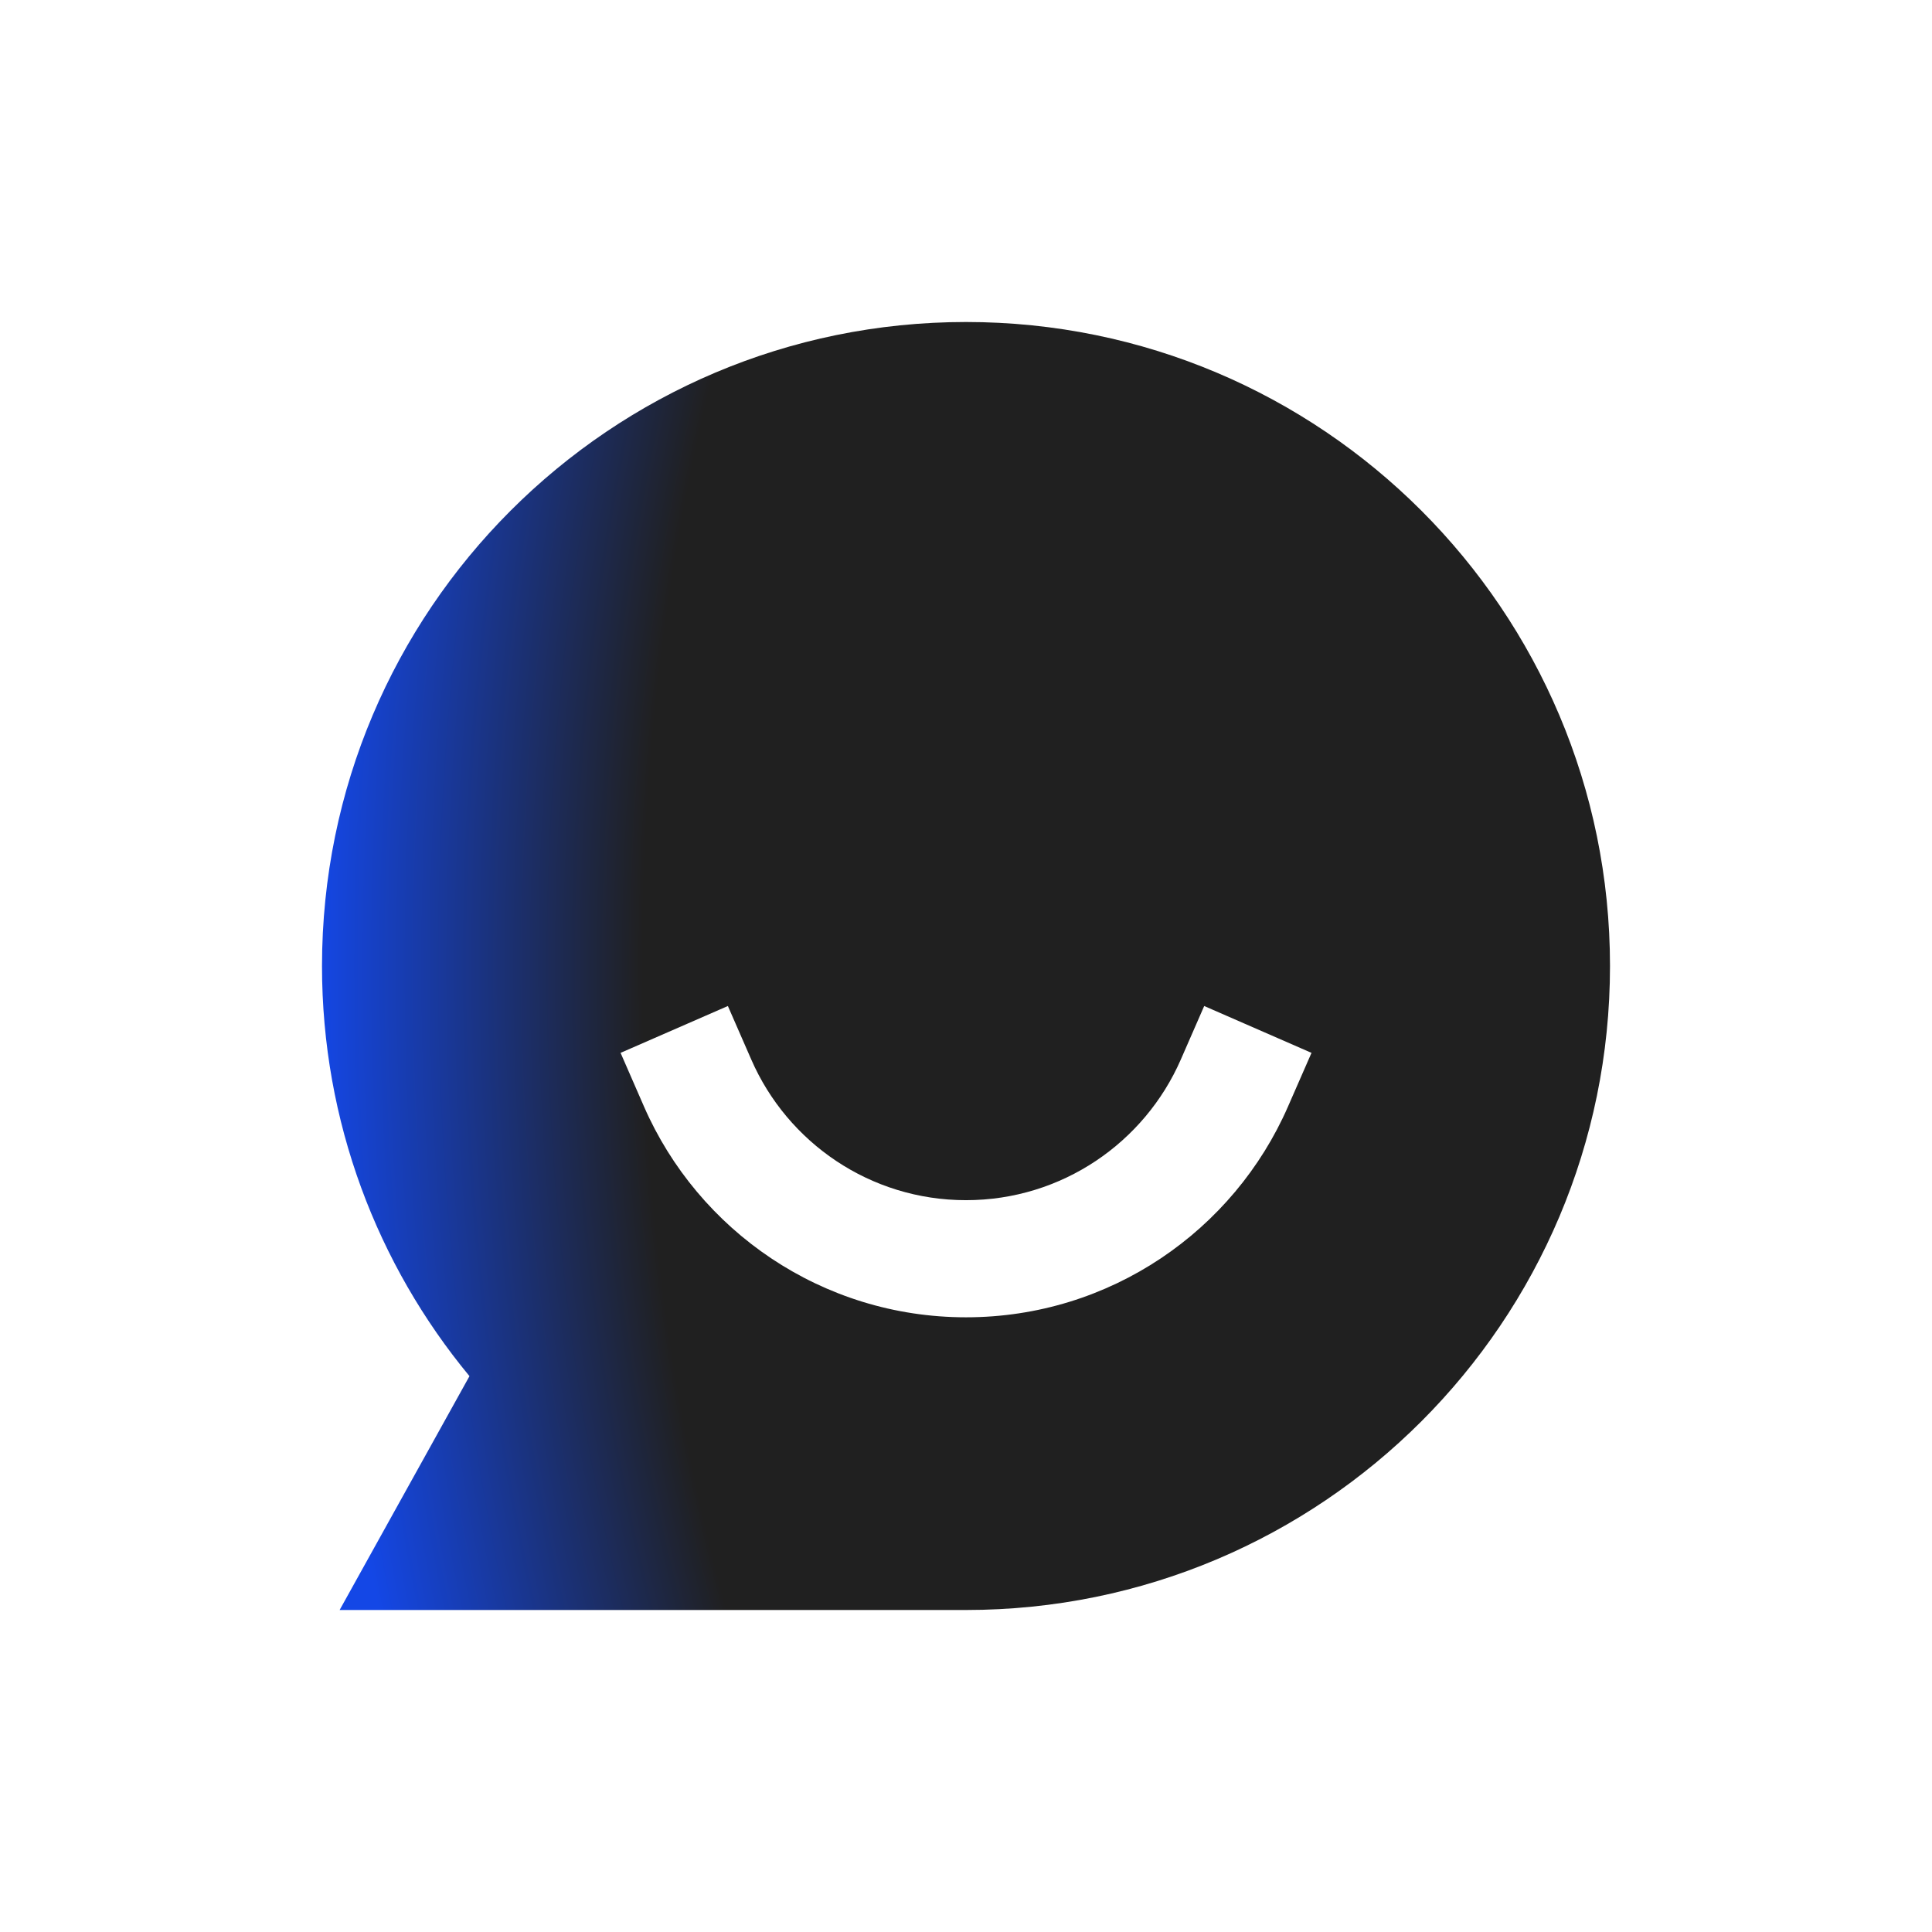
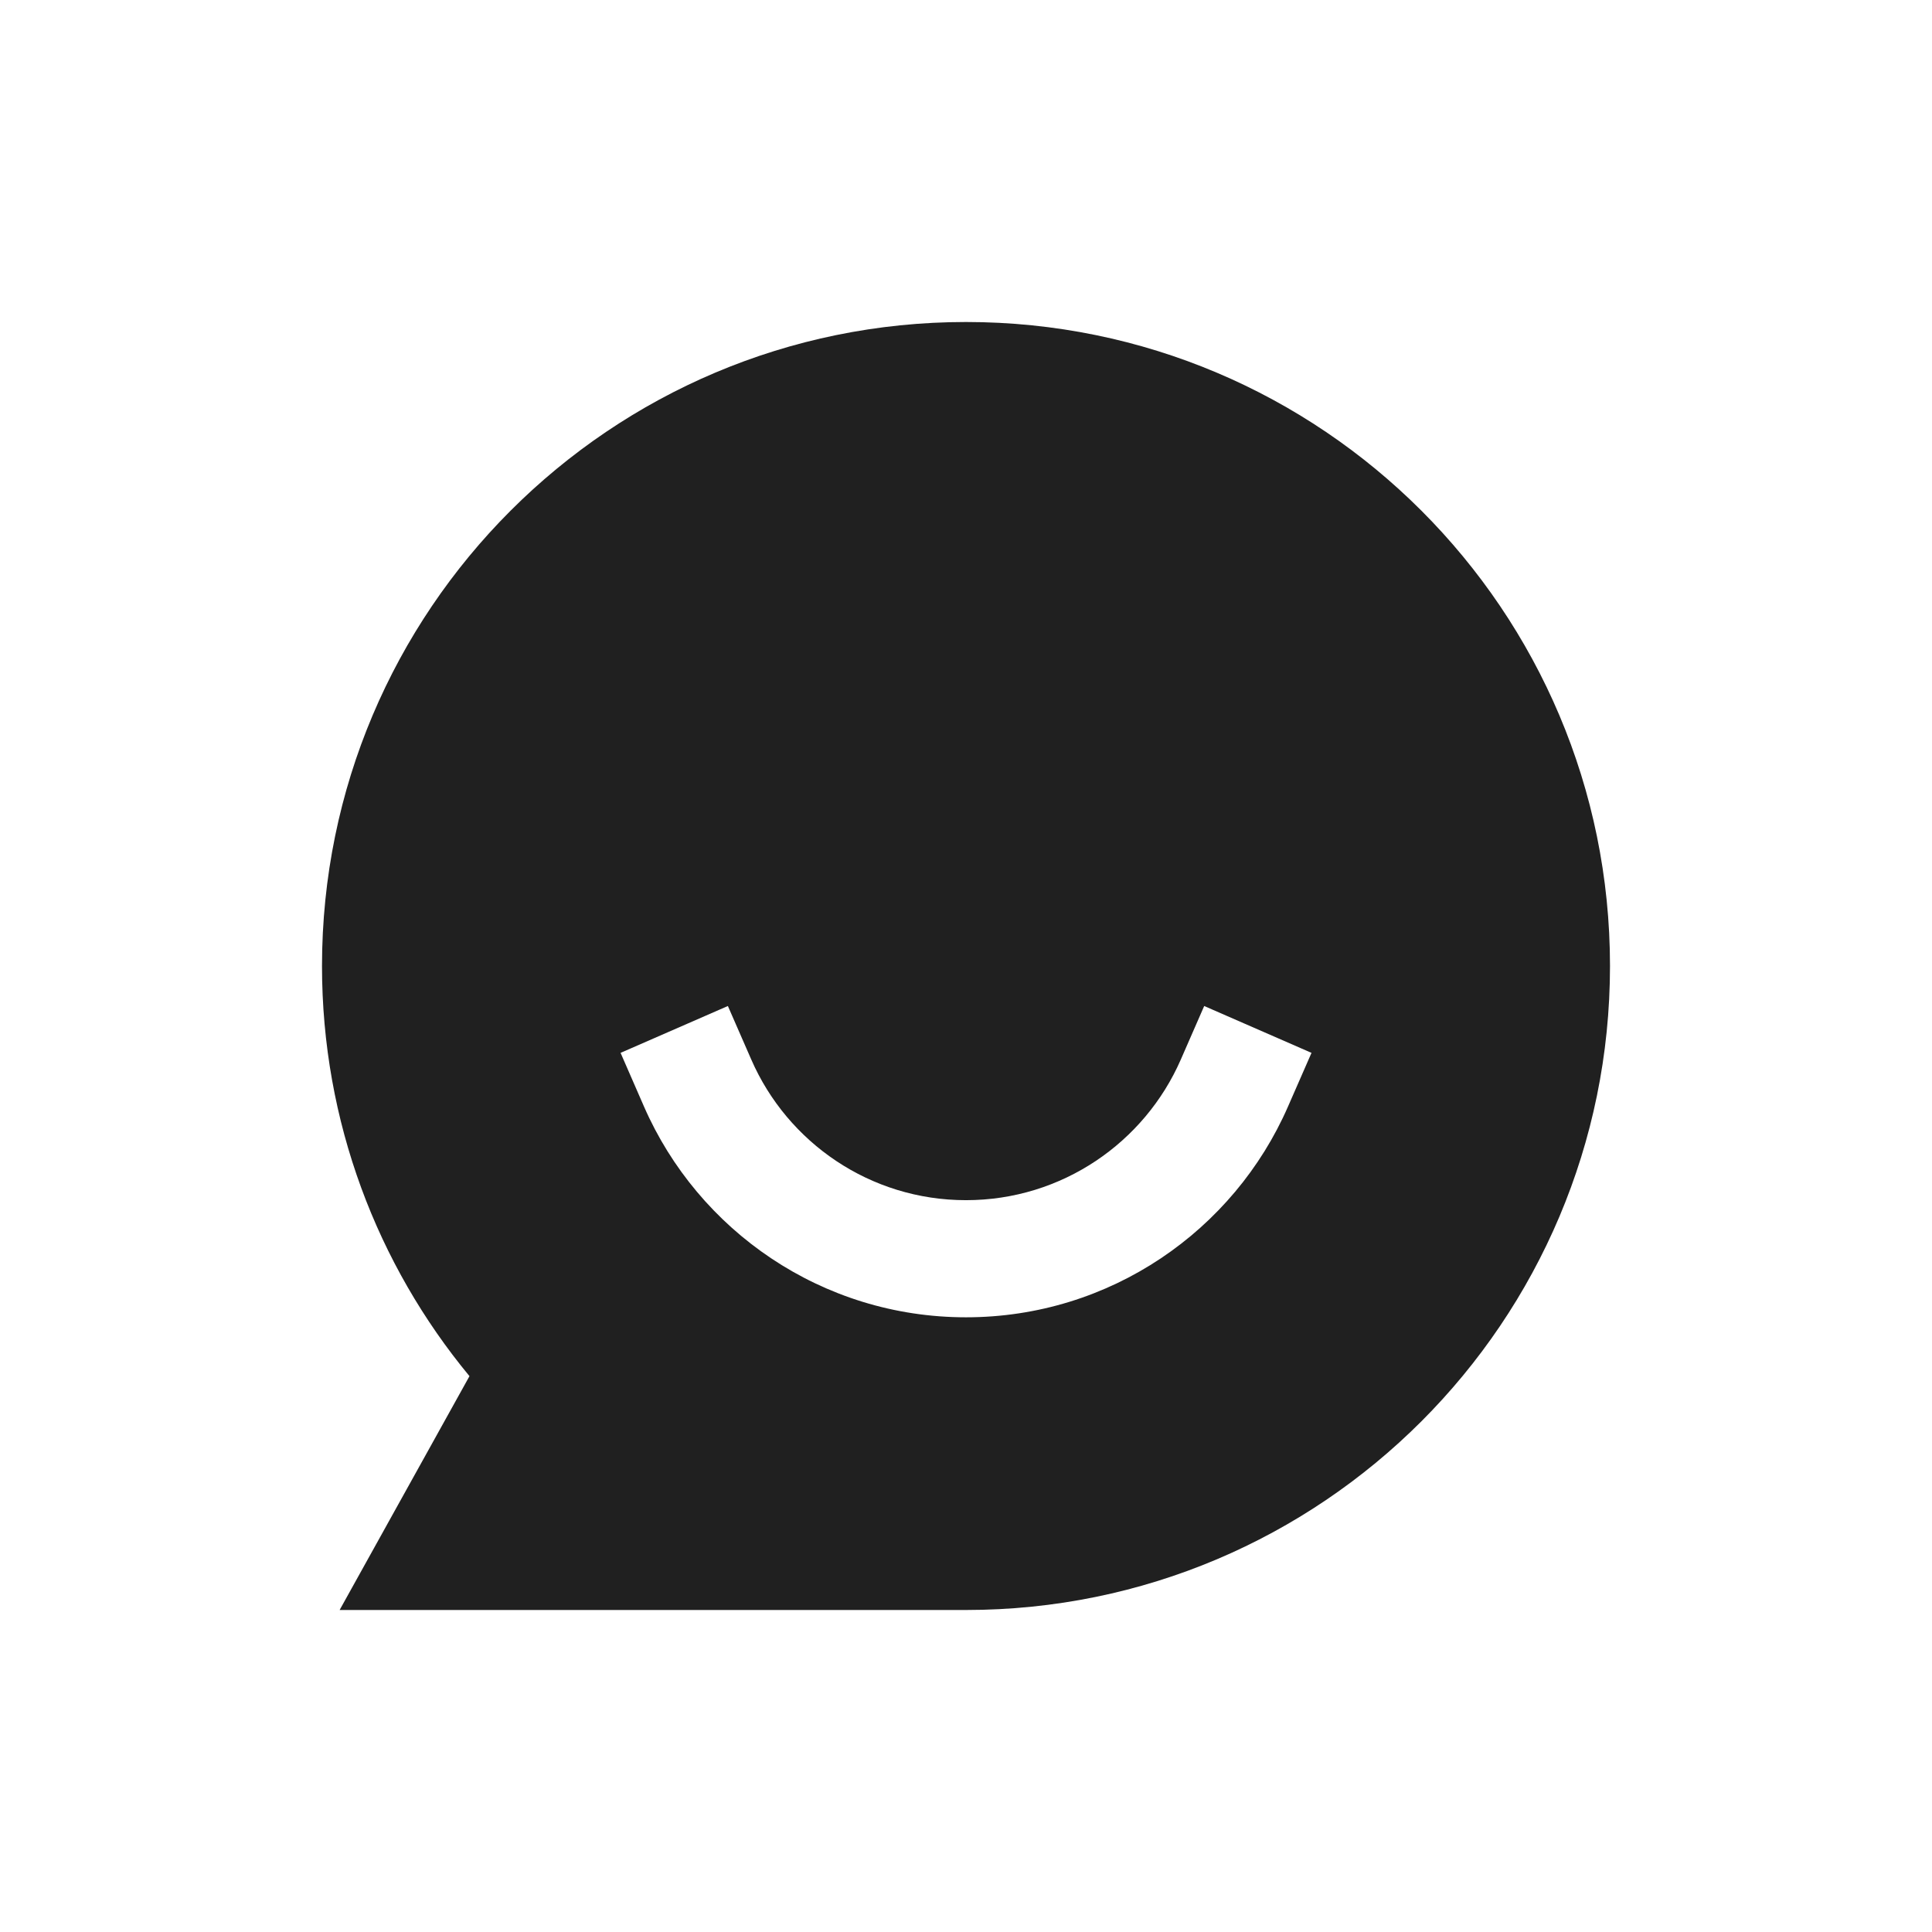
<svg xmlns="http://www.w3.org/2000/svg" width="24" height="24" viewBox="0 0 24 24" fill="none">
-   <path d="M12 4C7.582 4 4 7.582 4 12C4 13.936 4.688 15.712 5.832 17.095L4.219 20H12C16.418 20 20 16.418 20 12C20 7.582 16.418 4 12 4ZM9.333 13.163C9.782 14.192 10.808 14.909 12 14.909C13.192 14.909 14.218 14.192 14.668 13.163L14.959 12.497L16.292 13.079L16 13.746C15.328 15.285 13.791 16.364 12 16.364C10.21 16.364 8.673 15.285 8 13.746L7.709 13.079L9.042 12.497L9.333 13.163Z" fill="url(#paint0_radial_358_2360)" />
-   <defs>
-     <radialGradient id="paint0_radial_358_2360" cx="0" cy="0" r="1" gradientUnits="userSpaceOnUse" gradientTransform="translate(20 12) rotate(-180) scale(16 26.5926)">
-       <stop offset="0.749" stop-color="#202020" />
-       <stop offset="1" stop-color="#1447E6" />
-     </radialGradient>
-   </defs>
+   <path d="M12 4C7.582 4 4 7.582 4 12C4 13.936 4.688 15.712 5.832 17.095L4.219 20H12C16.418 20 20 16.418 20 12C20 7.582 16.418 4 12 4ZM9.333 13.163C9.782 14.192 10.808 14.909 12 14.909C13.192 14.909 14.218 14.192 14.668 13.163L14.959 12.497L16.292 13.079L16 13.746C15.328 15.285 13.791 16.364 12 16.364C10.21 16.364 8.673 15.285 8 13.746L7.709 13.079L9.042 12.497L9.333 13.163Z" fill="#202020" />
</svg>
